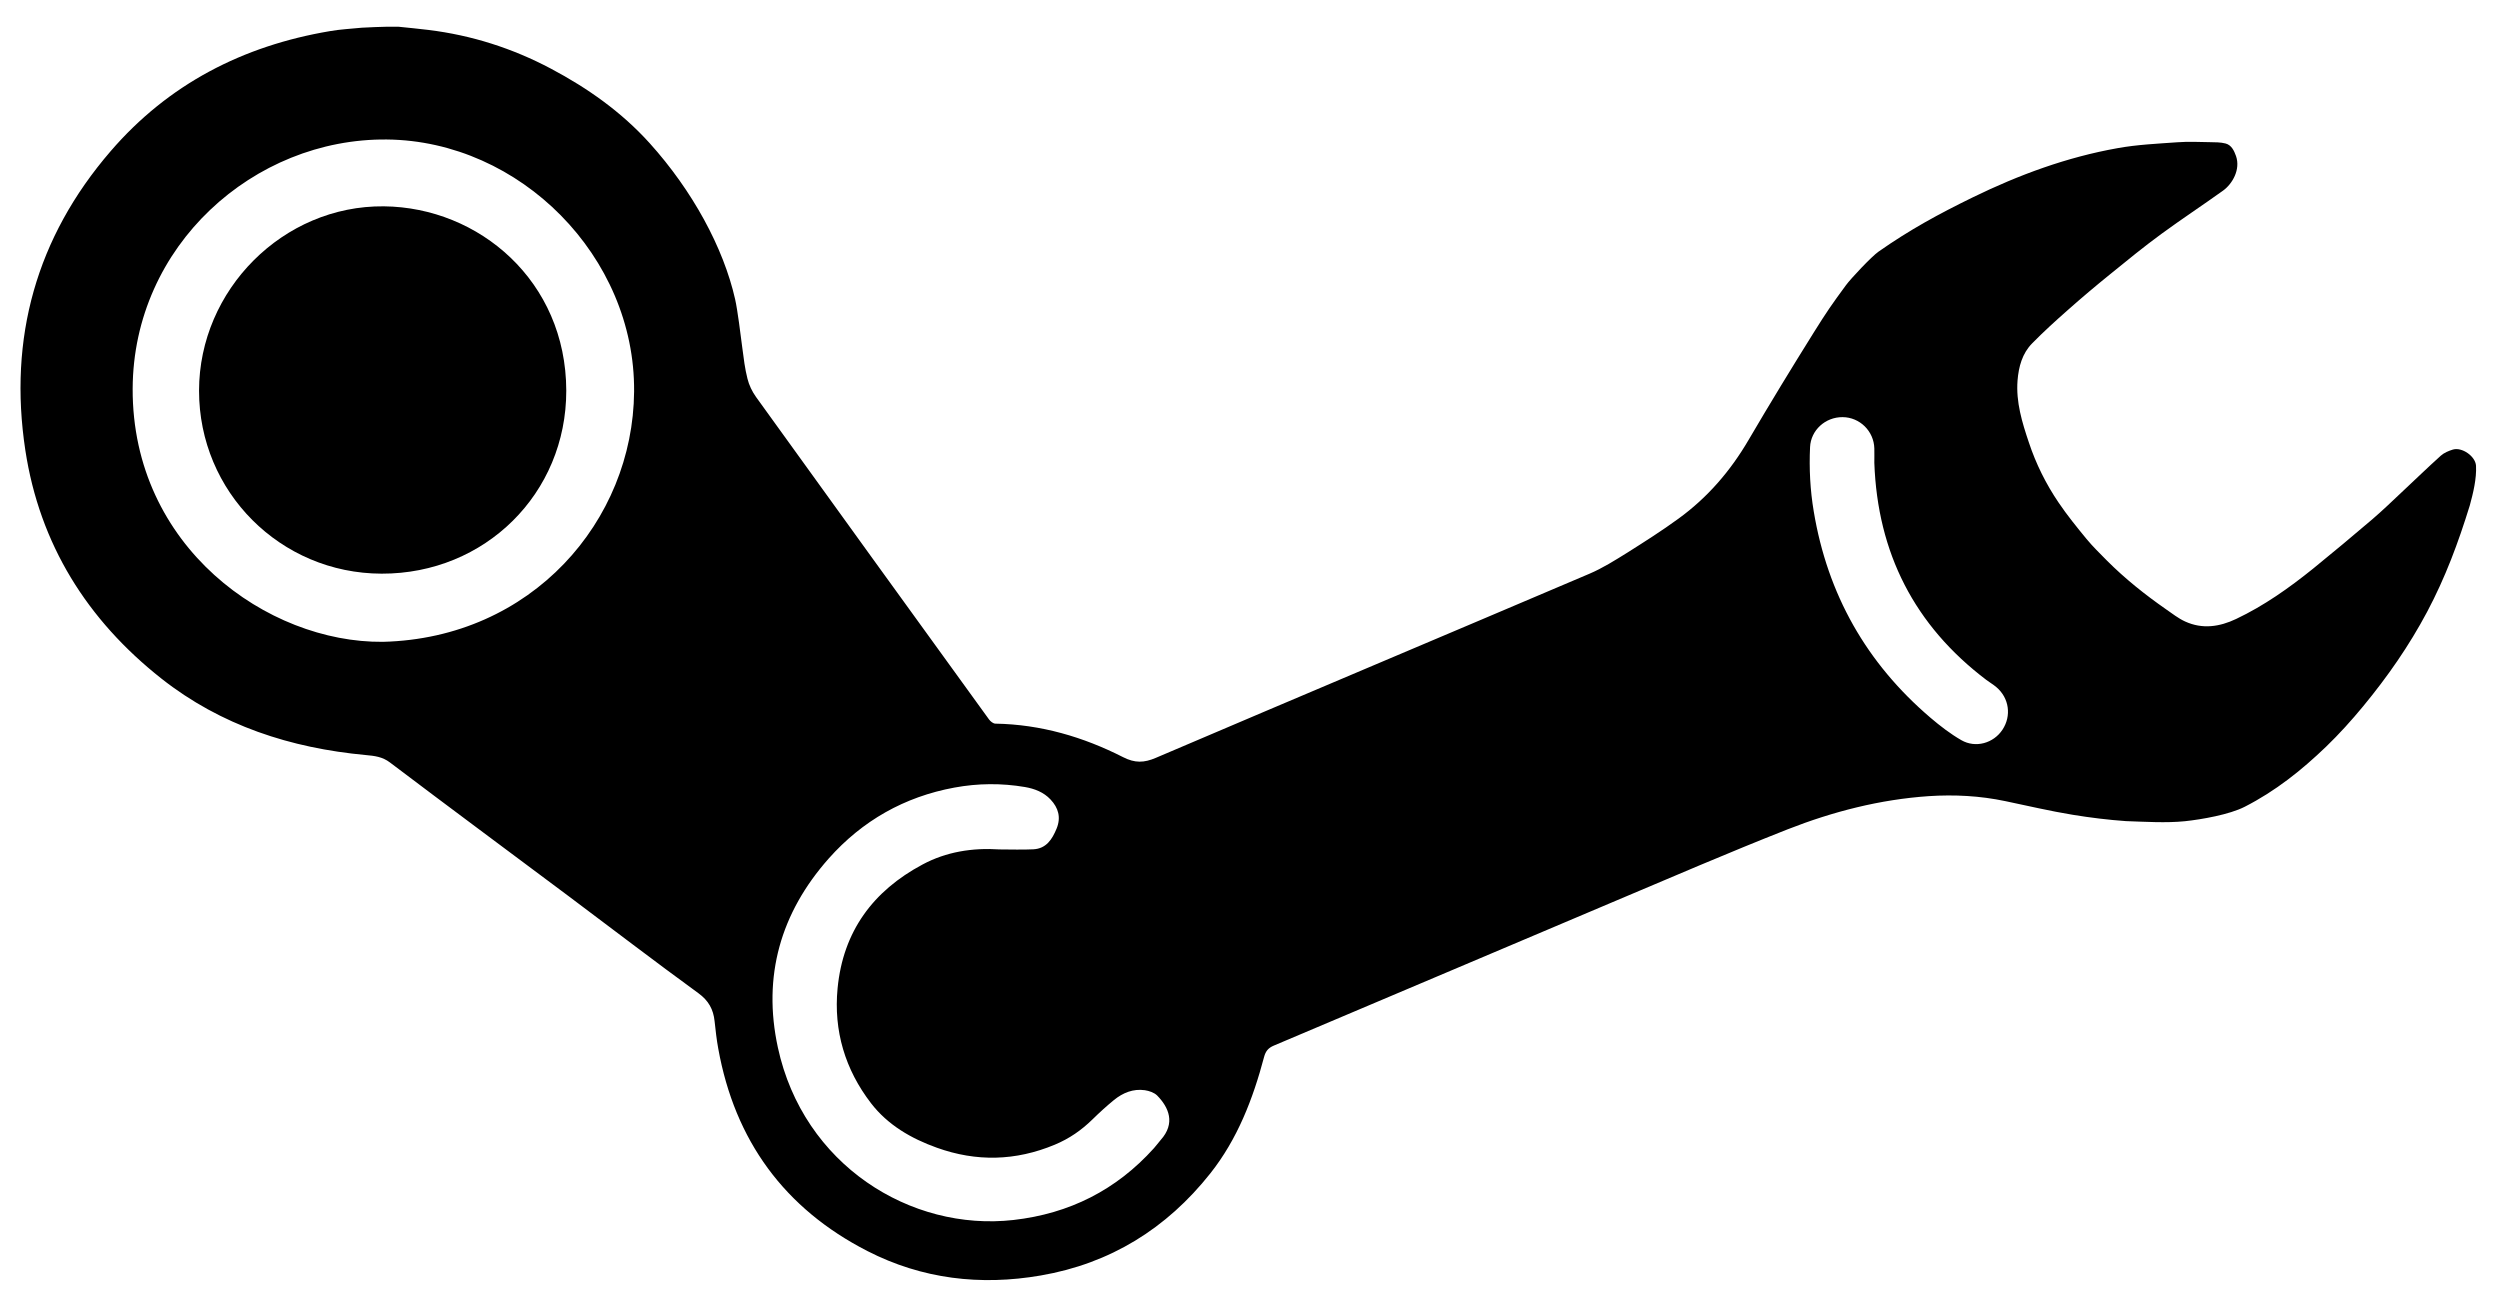
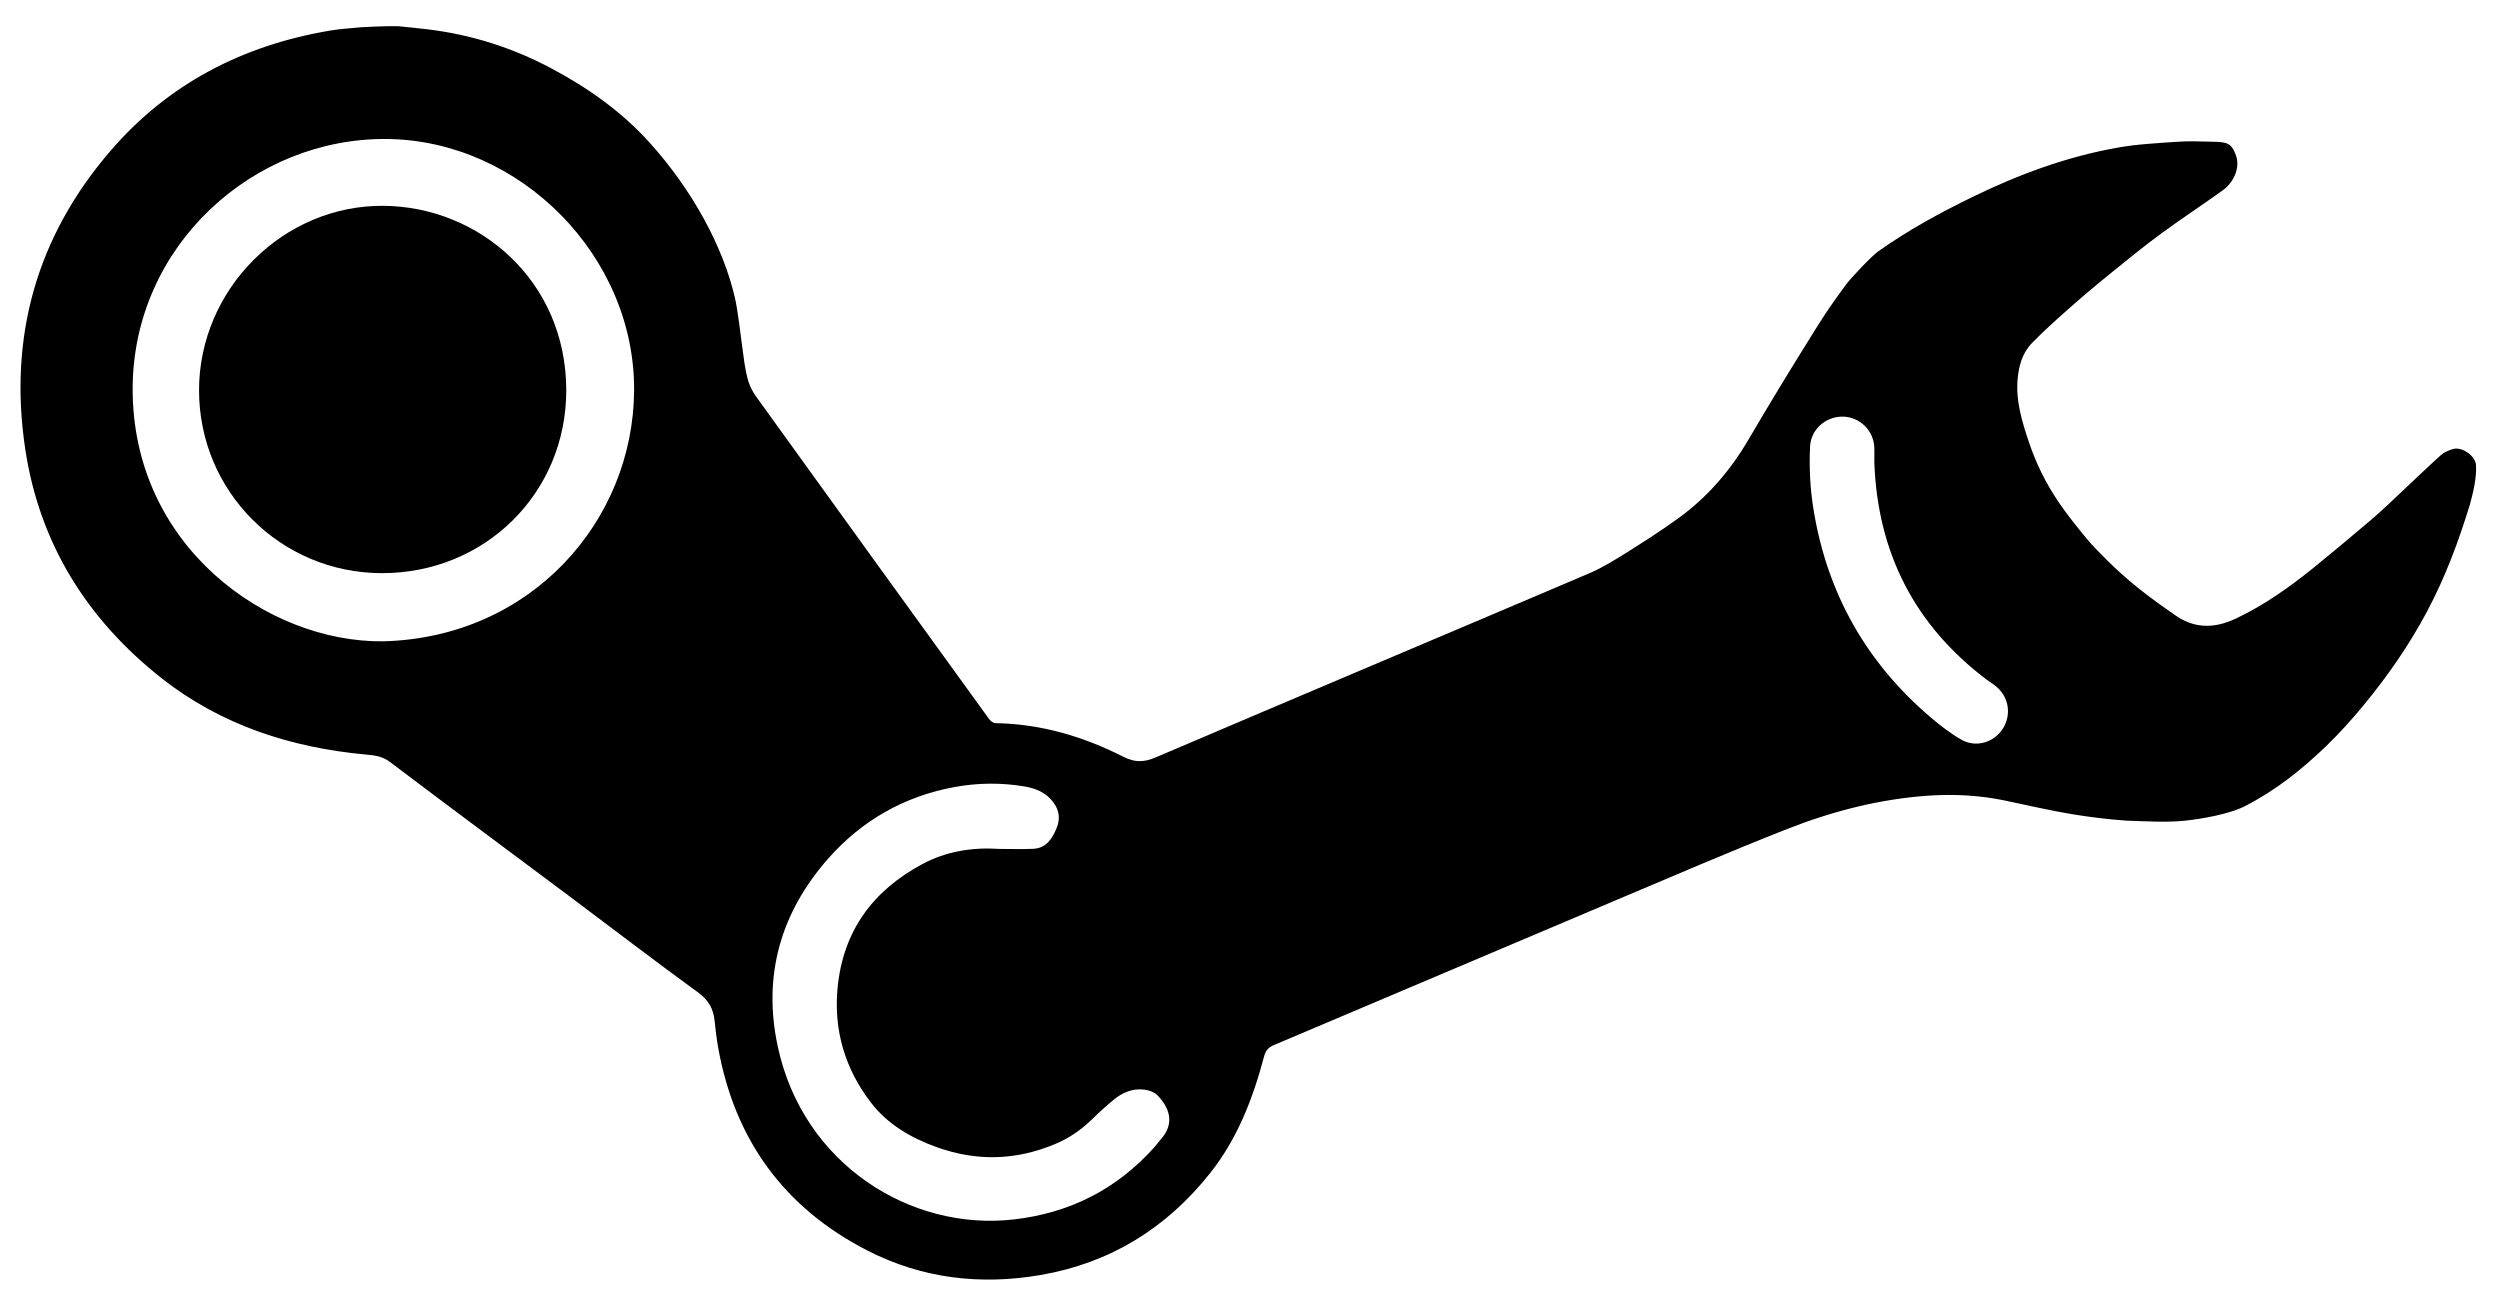
- <svg xmlns="http://www.w3.org/2000/svg" version="1.1" id="Layer_1" x="0px" y="0px" width="192px" height="100px" viewBox="417.5 106.5 2252 1172" style="enable-background:new 417.5 106.5 2252 1172;" xml:space="preserve">
-   <path d="M763.3,291.9c-90.7-0.9-166.4,75.2-166.5,166c-0.1,91.2,73.3,164.7,164.5,164.9c93.1,0.2,166.4-72.2,166.3-164.9  C927.4,359.2,849,292.8,763.3,291.9z" />
-   <path d="M2647.9,525.6c-0.5-8.6-12.7-17-20.8-14.6c-3.9,1.2-8,2.9-10.9,5.5c-12,10.8-23.5,22-35.3,33c-8.7,8.2-17.3,16.5-26.4,24.3  c-17.6,15-35.4,29.9-53.4,44.5c-21.6,17.4-44.2,33.4-69.3,45.3c-14.9,7.1-30.4,9.4-45.9,2.3c-6.2-2.8-11.8-7.3-17.5-11.2  c-18.8-13.1-36.7-27.4-52.9-43.6c-6.3-6.4-12.8-12.7-18.5-19.6c-8.7-10.6-17.4-21.3-25.1-32.7c-11.4-16.8-20.4-34.9-26.8-54.2  c-6.1-18.1-11.7-36.4-10.2-55.8c1-12.4,4.2-24.4,13.2-33.5c10.2-10.4,21-20.2,32-29.9c12.5-11.1,25.3-21.9,38.3-32.4  c15.1-12.3,30.3-24.7,46-36.2c18.3-13.4,37.3-25.9,55.7-39.1c8.4-6.1,15.8-19,11.6-31.1c-1.7-4.8-4.1-9.9-9.4-11.3  c-4.6-1.2-9.5-1.1-14.3-1.2c-9.7-0.2-19.5-0.6-29.2,0.1c-18,1.3-36.1,2.1-53.8,5.3c-45.6,8.1-88.8,24-130.4,44.3  c-30.9,15.1-56.8,29.2-84.9,48.9c-6.2,4.3-25.1,24.4-29.4,30.3c-13,17.7-17.1,23.6-28.8,42.3c-20,32-39.7,64.3-58.8,96.9  c-16.4,28.1-37.1,52.1-63.3,71.1c-14.8,10.8-30.4,20.7-45.9,30.5c-11.1,6.9-22.3,14-34.3,19.1c-130.1,55.4-260.5,110.3-390.5,165.8  c-10.7,4.6-18.9,4.8-29.5-0.6c-36-18.3-74.2-29.5-115-30.2c-2,0-4.5-2-5.8-3.8c-70.1-96.8-140.1-193.6-209.9-290.5  c-3.5-4.9-6.3-10.7-7.7-16.5c-2.3-9-3.4-18.3-4.6-27.5c-1.6-12.4-4.2-33.7-6.5-44c-10.5-46.5-38.5-97.9-77-140.6  c-25.4-28.1-55.7-49.5-88.9-67.1c-34.7-18.4-71.4-30.1-110.4-34.9c-9.1-1.1-18.2-2-27.2-2.9c-11.5-0.3-32.8,0.9-32.8,0.9  c-9.6,1-19.3,1.4-28.8,3.1c-78.3,13.2-145.4,47.7-197.5,108.2c-66.9,77.6-92.1,168.2-76.8,269.2c12.9,84.8,55.7,153,122.6,205.8  c53.8,42.4,116.5,62.6,184.1,68.9c7.8,0.7,15,1.5,21.8,6.7c53.4,40.4,107.3,80.3,160.9,120.4c39,29.2,77.6,58.8,116.9,87.4  c9.2,6.7,13.5,14.6,14.6,25.2c0.9,8.3,1.8,16.6,3.3,24.7c14.9,82.8,59.6,144.1,134.4,182.4c49.2,25.2,101.8,31.4,156.1,22  c62.7-10.8,113.4-42.3,152.7-91.9c24.5-30.9,38.5-67.2,48.5-105c1.4-5.2,3.8-8.1,8.8-10.2c101.6-42.9,203.1-86.1,304.6-129  c52.6-22.2,105.1-44.9,158.2-65.8c40.8-16,83.2-26.9,127.2-29.9c23-1.5,46.1-0.3,68.9,4.5c20.2,4.2,40.4,9,60.7,12.3  c15.8,2.6,32.2,4.6,47.9,5.7c17.6,0.6,36.2,1.8,53.1,0.1c15.2-1.6,40.2-6,53.9-13c27.8-14.2,51-32.7,73.4-54.2  c11.8-11.4,22.9-23.7,33.3-36.3c22.1-26.8,41.3-54.4,57.6-85c16.5-31.1,28.1-62.3,38.5-96C2645.3,550.3,2648.5,537.3,2647.9,525.6z   M762.4,684.2c-104,1-225.9-85.7-225.4-228c0.5-128.9,109.2-225.7,229-224.5c120,1.2,223.7,105.5,222.7,227  C987.8,575.4,896.5,680.9,762.4,684.2z M1463,1133c-2.1,2.4-3.9,5-6,7.3c-33.9,37.7-76.2,59-126.5,64.7  c-92.7,10.5-189.4-49.6-212.3-155.4c-13.9-64.1,2.4-121.2,45.8-170.2c30.3-34.1,68.2-55.6,113.2-63.9c21.1-3.9,42.4-4.1,63.6-0.5  c8.6,1.5,16.8,4.6,23,11.2c7.1,7.5,9.6,16.2,5.5,26.2c-4,9.7-9.3,18.1-21,18.7c-10.1,0.5-20.3,0.1-30.5,0.1  c-24.3-1.6-47.9,2.1-69.3,13.6c-44.6,23.8-71.6,60.3-76.5,111.5c-3.7,38.3,6.8,73.2,30.1,103.5c15.1,19.6,36.1,31.8,59.3,40.1  c35.7,12.8,70.9,12,106.2-2.7c13.2-5.5,24.1-13.1,34.1-22.9c6.2-6.1,12.6-11.9,19.3-17.4c8-6.5,17.3-10.3,27.8-8.8  c3.9,0.6,8.3,2.1,11,4.7C1470.4,1103.6,1476.6,1117.9,1463,1133z M2221.3,763.4c-8,12.1-24.1,16.8-37,9.4  c-9.9-5.7-19.1-12.8-27.8-20.2c-57.7-49.2-92.8-111.2-105.2-186c-3.2-19.1-4.2-38.4-3.3-57.8c0.7-15.2,13.7-27.1,29.3-27  c15.5,0.1,28.2,12.6,28.6,28.2c0.1,4.3,0,8.7,0,13c2.9,81.1,36.1,146.5,101,195.6c2.9,2.2,6.1,4,8.9,6.4  C2227.4,734.8,2229.6,750.9,2221.3,763.4z" />
+ <svg xmlns="http://www.w3.org/2000/svg" viewBox="417.5 106.5 2252 1172">
+   <path d="M763.3 291.9c-90.7-.9-166.4 75.2-166.5 166-.1 91.2 73.3 164.7 164.5 164.9 93.1.2 166.4-72.2 166.3-164.9-.2-98.7-78.6-165.1-164.3-166z" />
+   <path d="M2647.9 525.6c-.5-8.6-12.7-17-20.8-14.6-3.9 1.2-8 2.9-10.9 5.5-12 10.8-23.5 22-35.3 33-8.7 8.2-17.3 16.5-26.4 24.3-17.6 15-35.4 29.9-53.4 44.5-21.6 17.4-44.2 33.4-69.3 45.3-14.9 7.1-30.4 9.4-45.9 2.3-6.2-2.8-11.8-7.3-17.5-11.2-18.8-13.1-36.7-27.4-52.9-43.6-6.3-6.4-12.8-12.7-18.5-19.6-8.7-10.6-17.4-21.3-25.1-32.7-11.4-16.8-20.4-34.9-26.8-54.2-6.1-18.1-11.7-36.4-10.2-55.8 1-12.4 4.2-24.4 13.2-33.5 10.2-10.4 21-20.2 32-29.9 12.5-11.1 25.3-21.9 38.3-32.4 15.1-12.3 30.3-24.7 46-36.2 18.3-13.4 37.3-25.9 55.7-39.1 8.4-6.1 15.8-19 11.6-31.1-1.7-4.8-4.1-9.9-9.4-11.3-4.6-1.2-9.5-1.1-14.3-1.2-9.7-.2-19.5-.6-29.2.1-18 1.3-36.1 2.1-53.8 5.3-45.6 8.1-88.8 24-130.4 44.3-30.9 15.1-56.8 29.2-84.9 48.9-6.2 4.3-25.1 24.4-29.4 30.3-13 17.7-17.1 23.6-28.8 42.3-20 32-39.7 64.3-58.8 96.9-16.4 28.1-37.1 52.1-63.3 71.1-14.8 10.8-30.4 20.7-45.9 30.5-11.1 6.9-22.3 14-34.3 19.1-130.1 55.4-260.5 110.3-390.5 165.8-10.7 4.6-18.9 4.8-29.5-.6-36-18.3-74.2-29.5-115-30.2-2 0-4.5-2-5.8-3.8-70.1-96.8-140.1-193.6-209.9-290.5-3.5-4.9-6.3-10.7-7.7-16.5-2.3-9-3.4-18.3-4.6-27.5-1.6-12.4-4.2-33.7-6.5-44-10.5-46.5-38.5-97.9-77-140.6-25.4-28.1-55.7-49.5-88.9-67.1-34.7-18.4-71.4-30.1-110.4-34.9-9.1-1.1-18.2-2-27.2-2.9-11.5-.3-32.8.9-32.8.9-9.6 1-19.3 1.4-28.8 3.1-78.3 13.2-145.4 47.7-197.5 108.2-66.9 77.6-92.1 168.2-76.8 269.2 12.9 84.8 55.7 153 122.6 205.8 53.8 42.4 116.5 62.6 184.1 68.9 7.8.7 15 1.5 21.8 6.7 53.4 40.4 107.3 80.3 160.9 120.4 39 29.2 77.6 58.8 116.9 87.4 9.2 6.7 13.5 14.6 14.6 25.2.9 8.3 1.8 16.6 3.3 24.7 14.9 82.8 59.6 144.1 134.4 182.4 49.2 25.2 101.8 31.4 156.1 22 62.7-10.8 113.4-42.3 152.7-91.9 24.5-30.9 38.5-67.2 48.5-105 1.4-5.2 3.8-8.1 8.8-10.2 101.6-42.9 203.1-86.1 304.6-129 52.6-22.2 105.1-44.9 158.2-65.8 40.8-16 83.2-26.9 127.2-29.9 23-1.5 46.1-.3 68.9 4.5 20.2 4.2 40.4 9 60.7 12.3 15.8 2.6 32.2 4.6 47.9 5.7 17.6.6 36.2 1.8 53.1.1 15.2-1.6 40.2-6 53.9-13 27.8-14.2 51-32.7 73.4-54.2 11.8-11.4 22.9-23.7 33.3-36.3 22.1-26.8 41.3-54.4 57.6-85 16.5-31.1 28.1-62.3 38.5-96 3-11 6.2-24 5.6-35.7zM762.4 684.2c-104 1-225.9-85.7-225.4-228 .5-128.9 109.2-225.7 229-224.5 120 1.2 223.7 105.5 222.7 227-.9 116.7-92.2 222.2-226.3 225.5zM1463 1133c-2.1 2.4-3.9 5-6 7.3-33.9 37.7-76.2 59-126.5 64.7-92.7 10.5-189.4-49.6-212.3-155.4-13.9-64.1 2.4-121.2 45.8-170.2 30.3-34.1 68.2-55.6 113.2-63.9 21.1-3.9 42.4-4.1 63.6-.5 8.6 1.5 16.8 4.6 23 11.2 7.1 7.5 9.6 16.2 5.5 26.2-4 9.7-9.3 18.1-21 18.7-10.1.5-20.3.1-30.5.1-24.3-1.6-47.9 2.1-69.3 13.6-44.6 23.8-71.6 60.3-76.5 111.5-3.7 38.3 6.8 73.2 30.1 103.5 15.1 19.6 36.1 31.8 59.3 40.1 35.7 12.8 70.9 12 106.2-2.7 13.2-5.5 24.1-13.1 34.1-22.9 6.2-6.1 12.6-11.9 19.3-17.4 8-6.5 17.3-10.3 27.8-8.8 3.9.6 8.3 2.1 11 4.7 10.6 10.8 16.8 25.1 3.2 40.2zm758.3-369.6c-8 12.1-24.1 16.8-37 9.4-9.9-5.7-19.1-12.8-27.8-20.2-57.7-49.2-92.8-111.2-105.2-186-3.2-19.1-4.2-38.4-3.3-57.8.7-15.2 13.7-27.1 29.3-27 15.5.1 28.2 12.6 28.6 28.2.1 4.3 0 8.7 0 13 2.9 81.1 36.1 146.5 101 195.6 2.9 2.2 6.1 4 8.9 6.4 11.6 9.8 13.8 25.9 5.5 38.4z" />
</svg>
